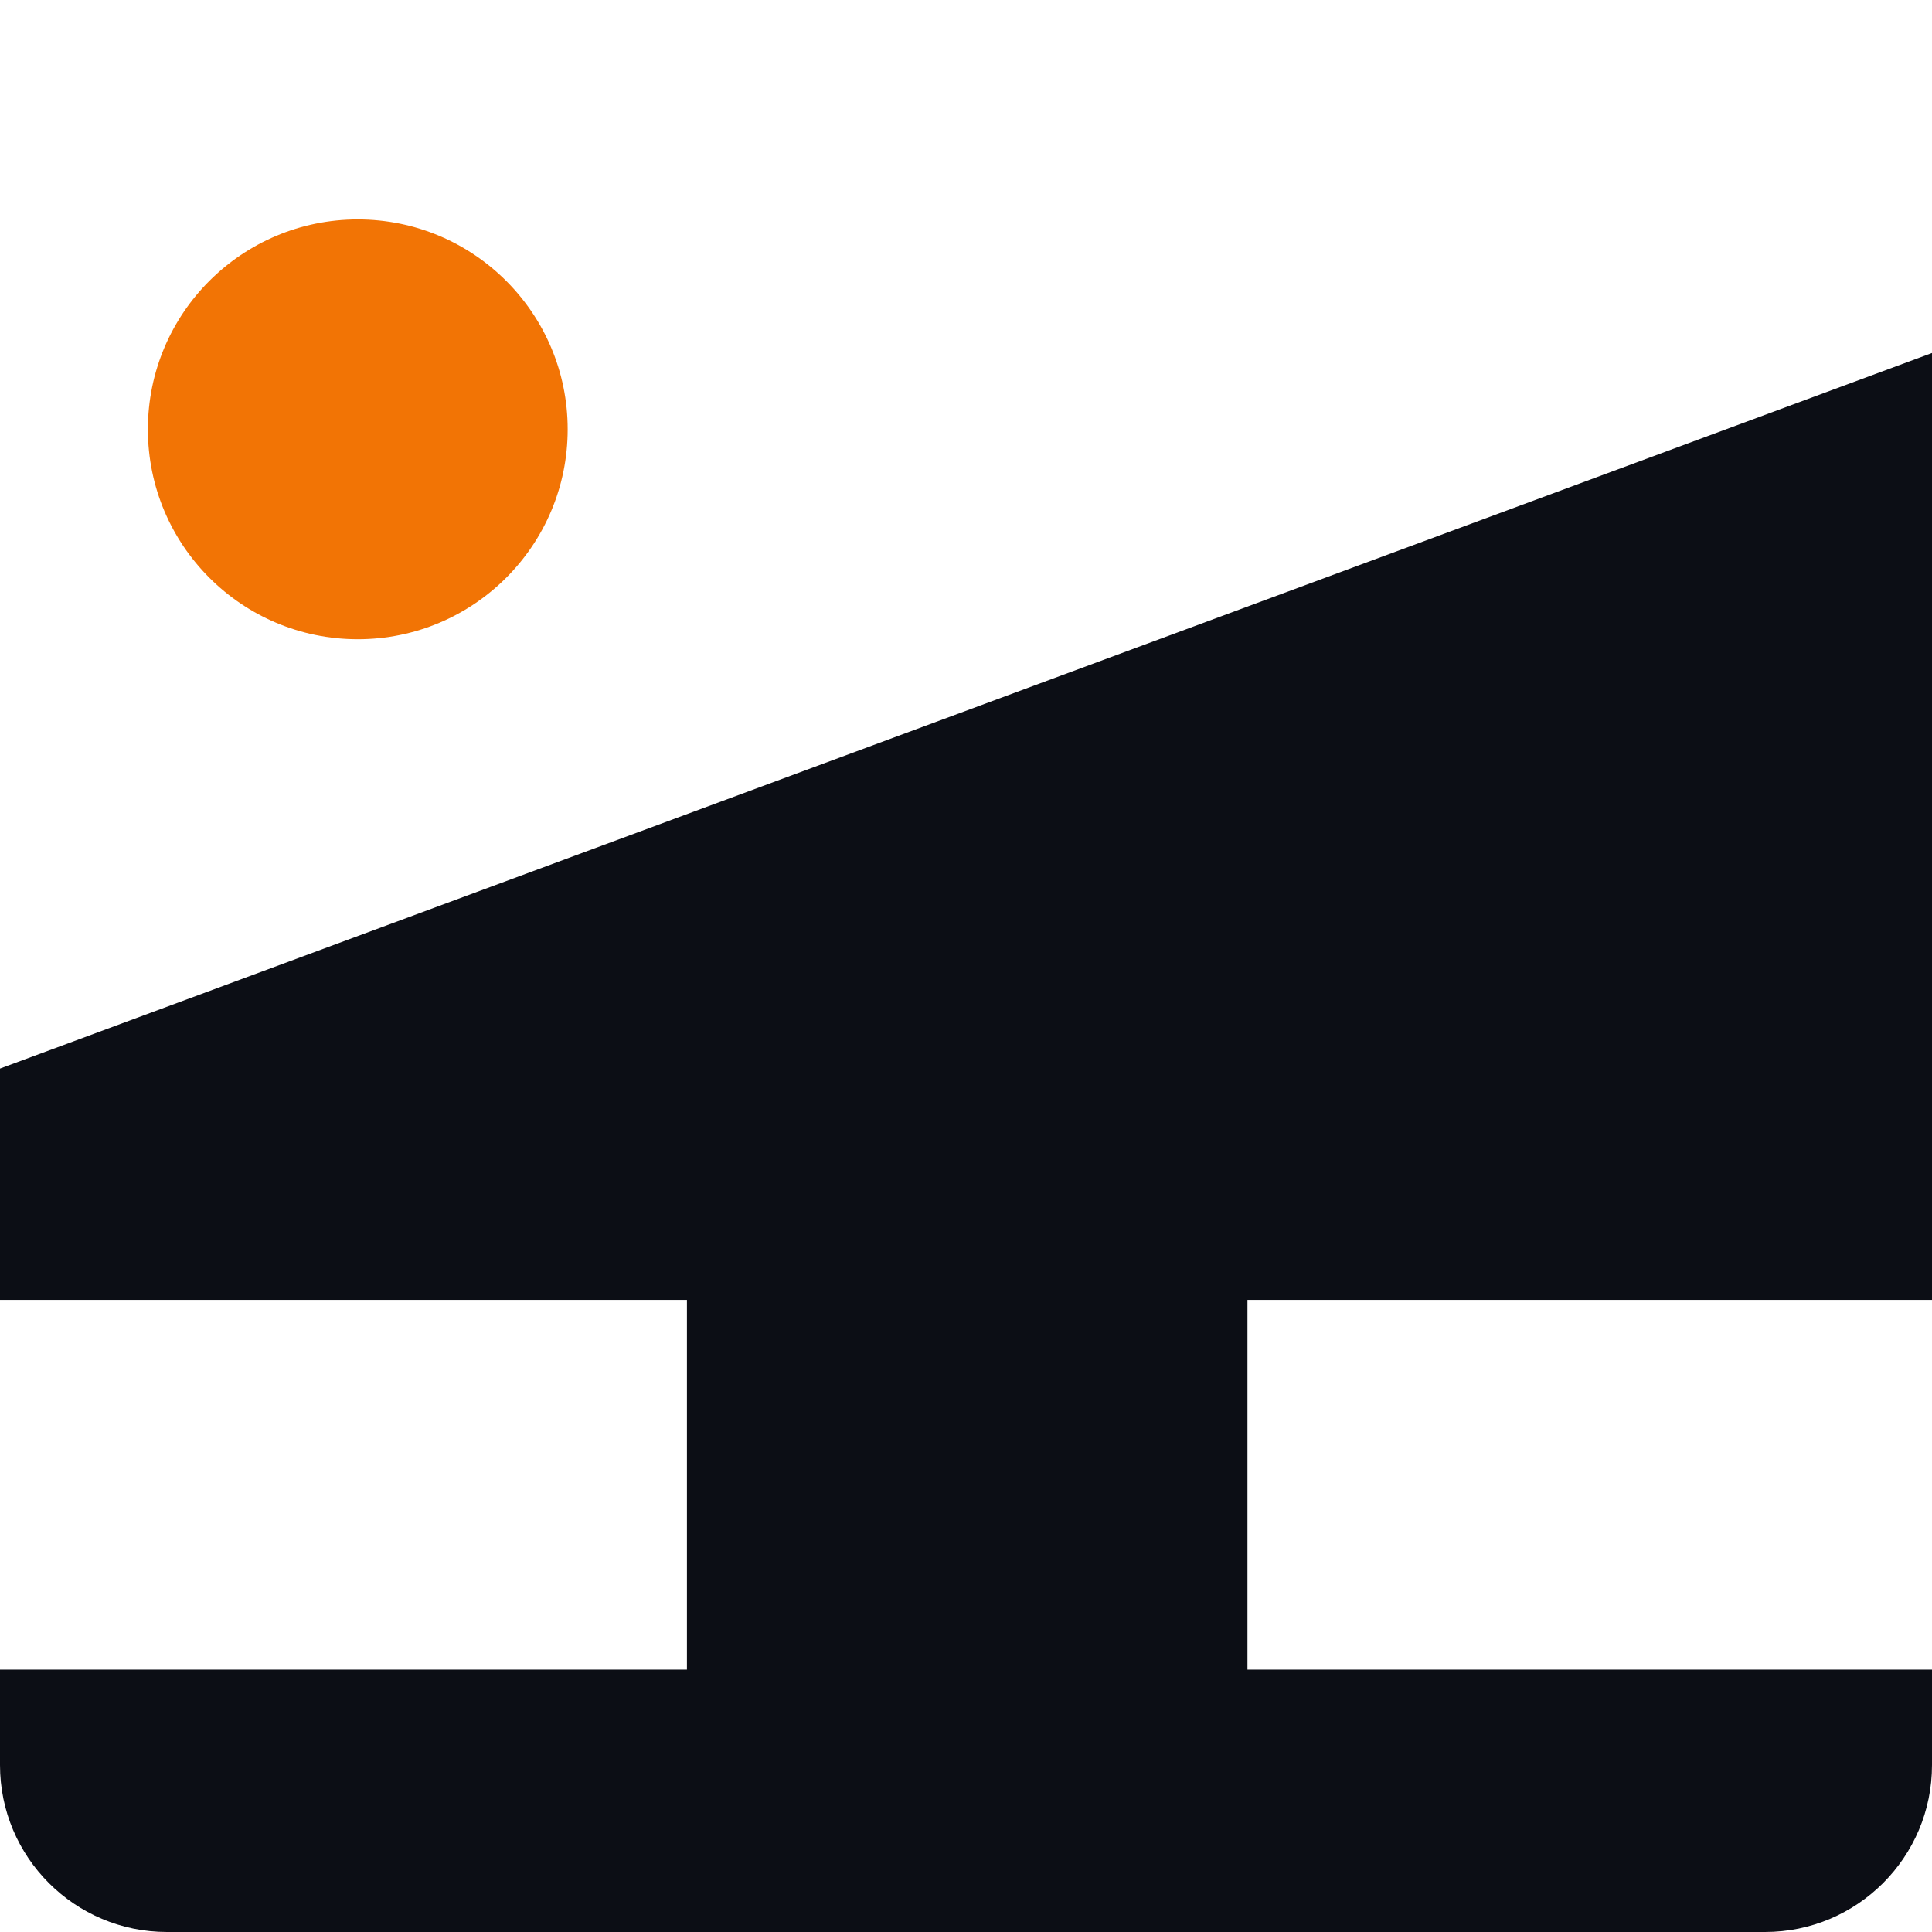
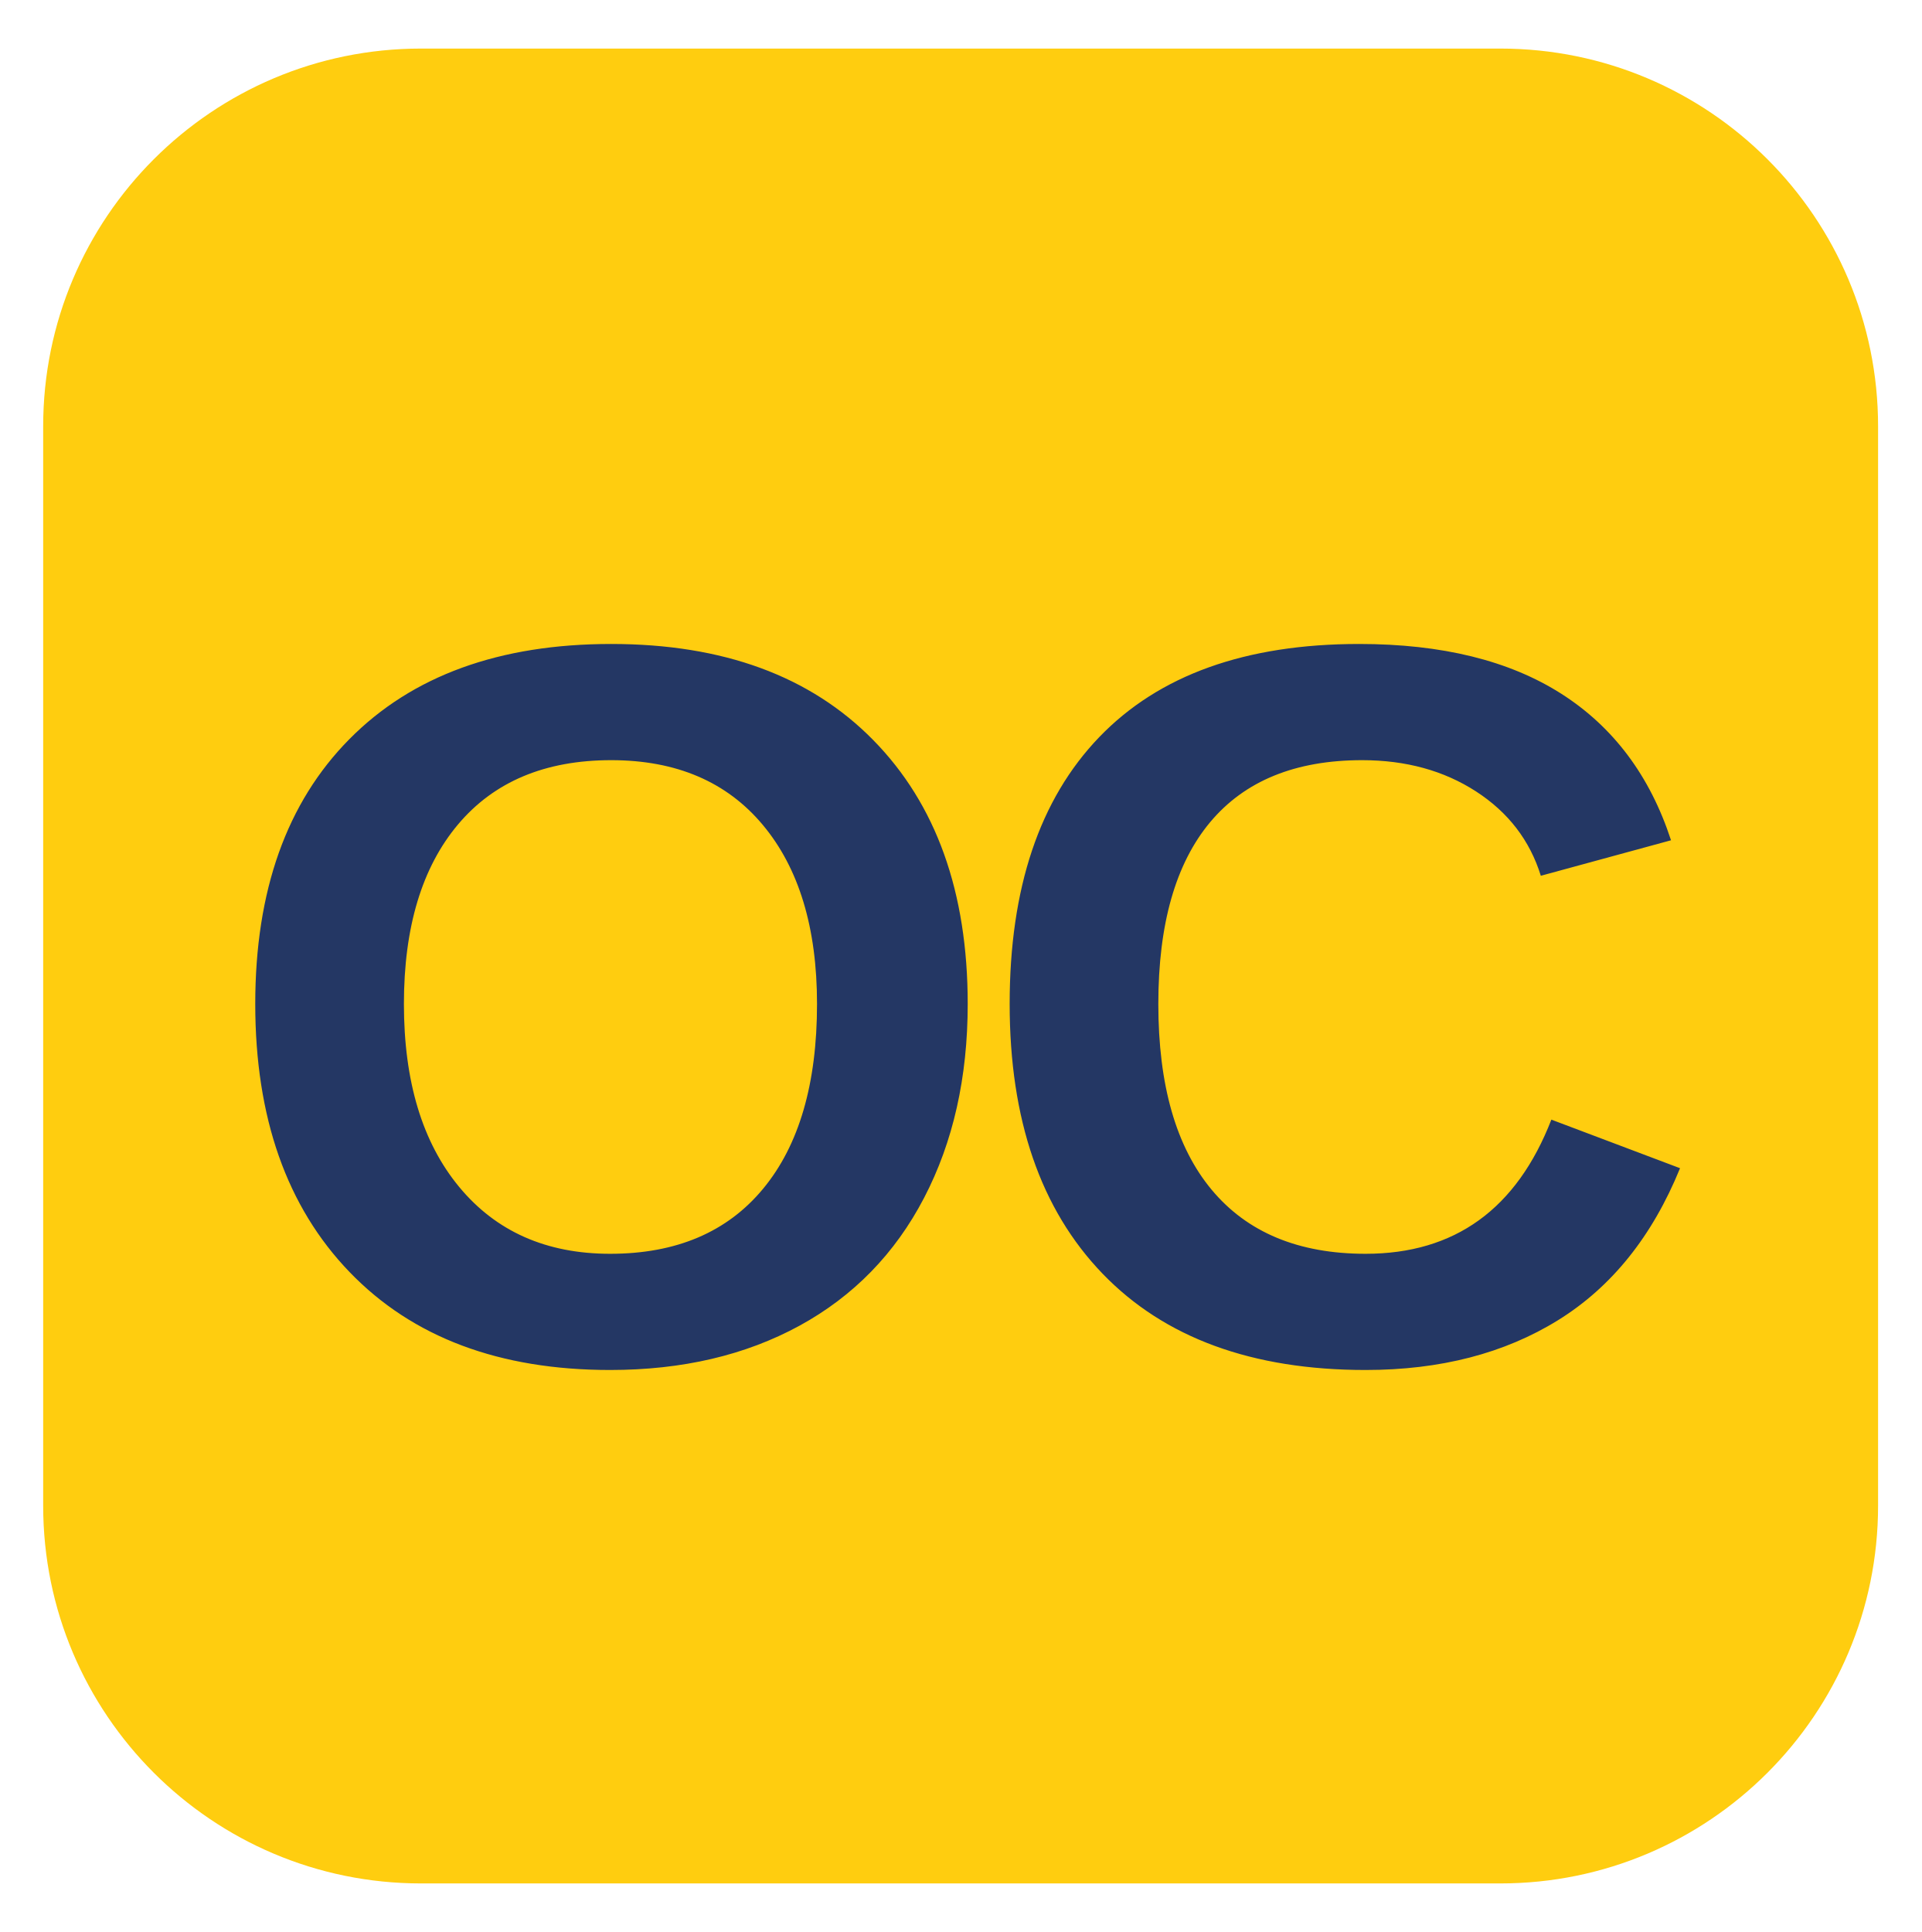
- <svg xmlns="http://www.w3.org/2000/svg" viewBox="0 0 810 810" role="img" aria-label="Interact">
-   <path fill="#0C0E15" d="M740 810A70 70 0 0 0 810 740L810 700 523 700 523 545 810 545 810 148 0 448 0 545 288 545 288 700 0 700 0 740A70 70 0 0 0 70 810Z" />
-   <circle cx="150" cy="180" r="88" fill="#F27405" />
+ <svg xmlns="http://www.w3.org/2000/svg" width="356" height="358" viewBox="0 0 356 358">
+   <defs>
+     <linearGradient id="av1" x1="0" y1="0" x2="1" y2="1">
+       <stop offset="0" stop-color="#fbe7a6" />
+       <stop offset=".55" stop-color="#e4b448" />
+       <stop offset="1" stop-color="#b9862a" />
+     </linearGradient>
+     <linearGradient id="av2" x1="0" y1="0" x2="1" y2="1">
+       <stop offset="0" stop-color="#f2cd6b" />
+       <stop offset="1" stop-color="#a8741d" />
+     </linearGradient>
+     <linearGradient id="av3" x1="0" y1="0" x2="0" y2="1">
+       <stop offset="0" stop-color="#9b6b1c" />
+       <stop offset="1" stop-color="#6d4911" />
+     </linearGradient>
+   </defs>
+   <rect x="8" y="9" width="340" height="340" rx="70" fill="#ffcd0f" />
+   <text x="178" y="252" text-anchor="middle" font-family="'Segoe UI', 'Helvetica Neue', Arial, sans-serif" font-size="190" font-weight="800" fill="#243764" letter-spacing="-8">OC</text>
</svg>
